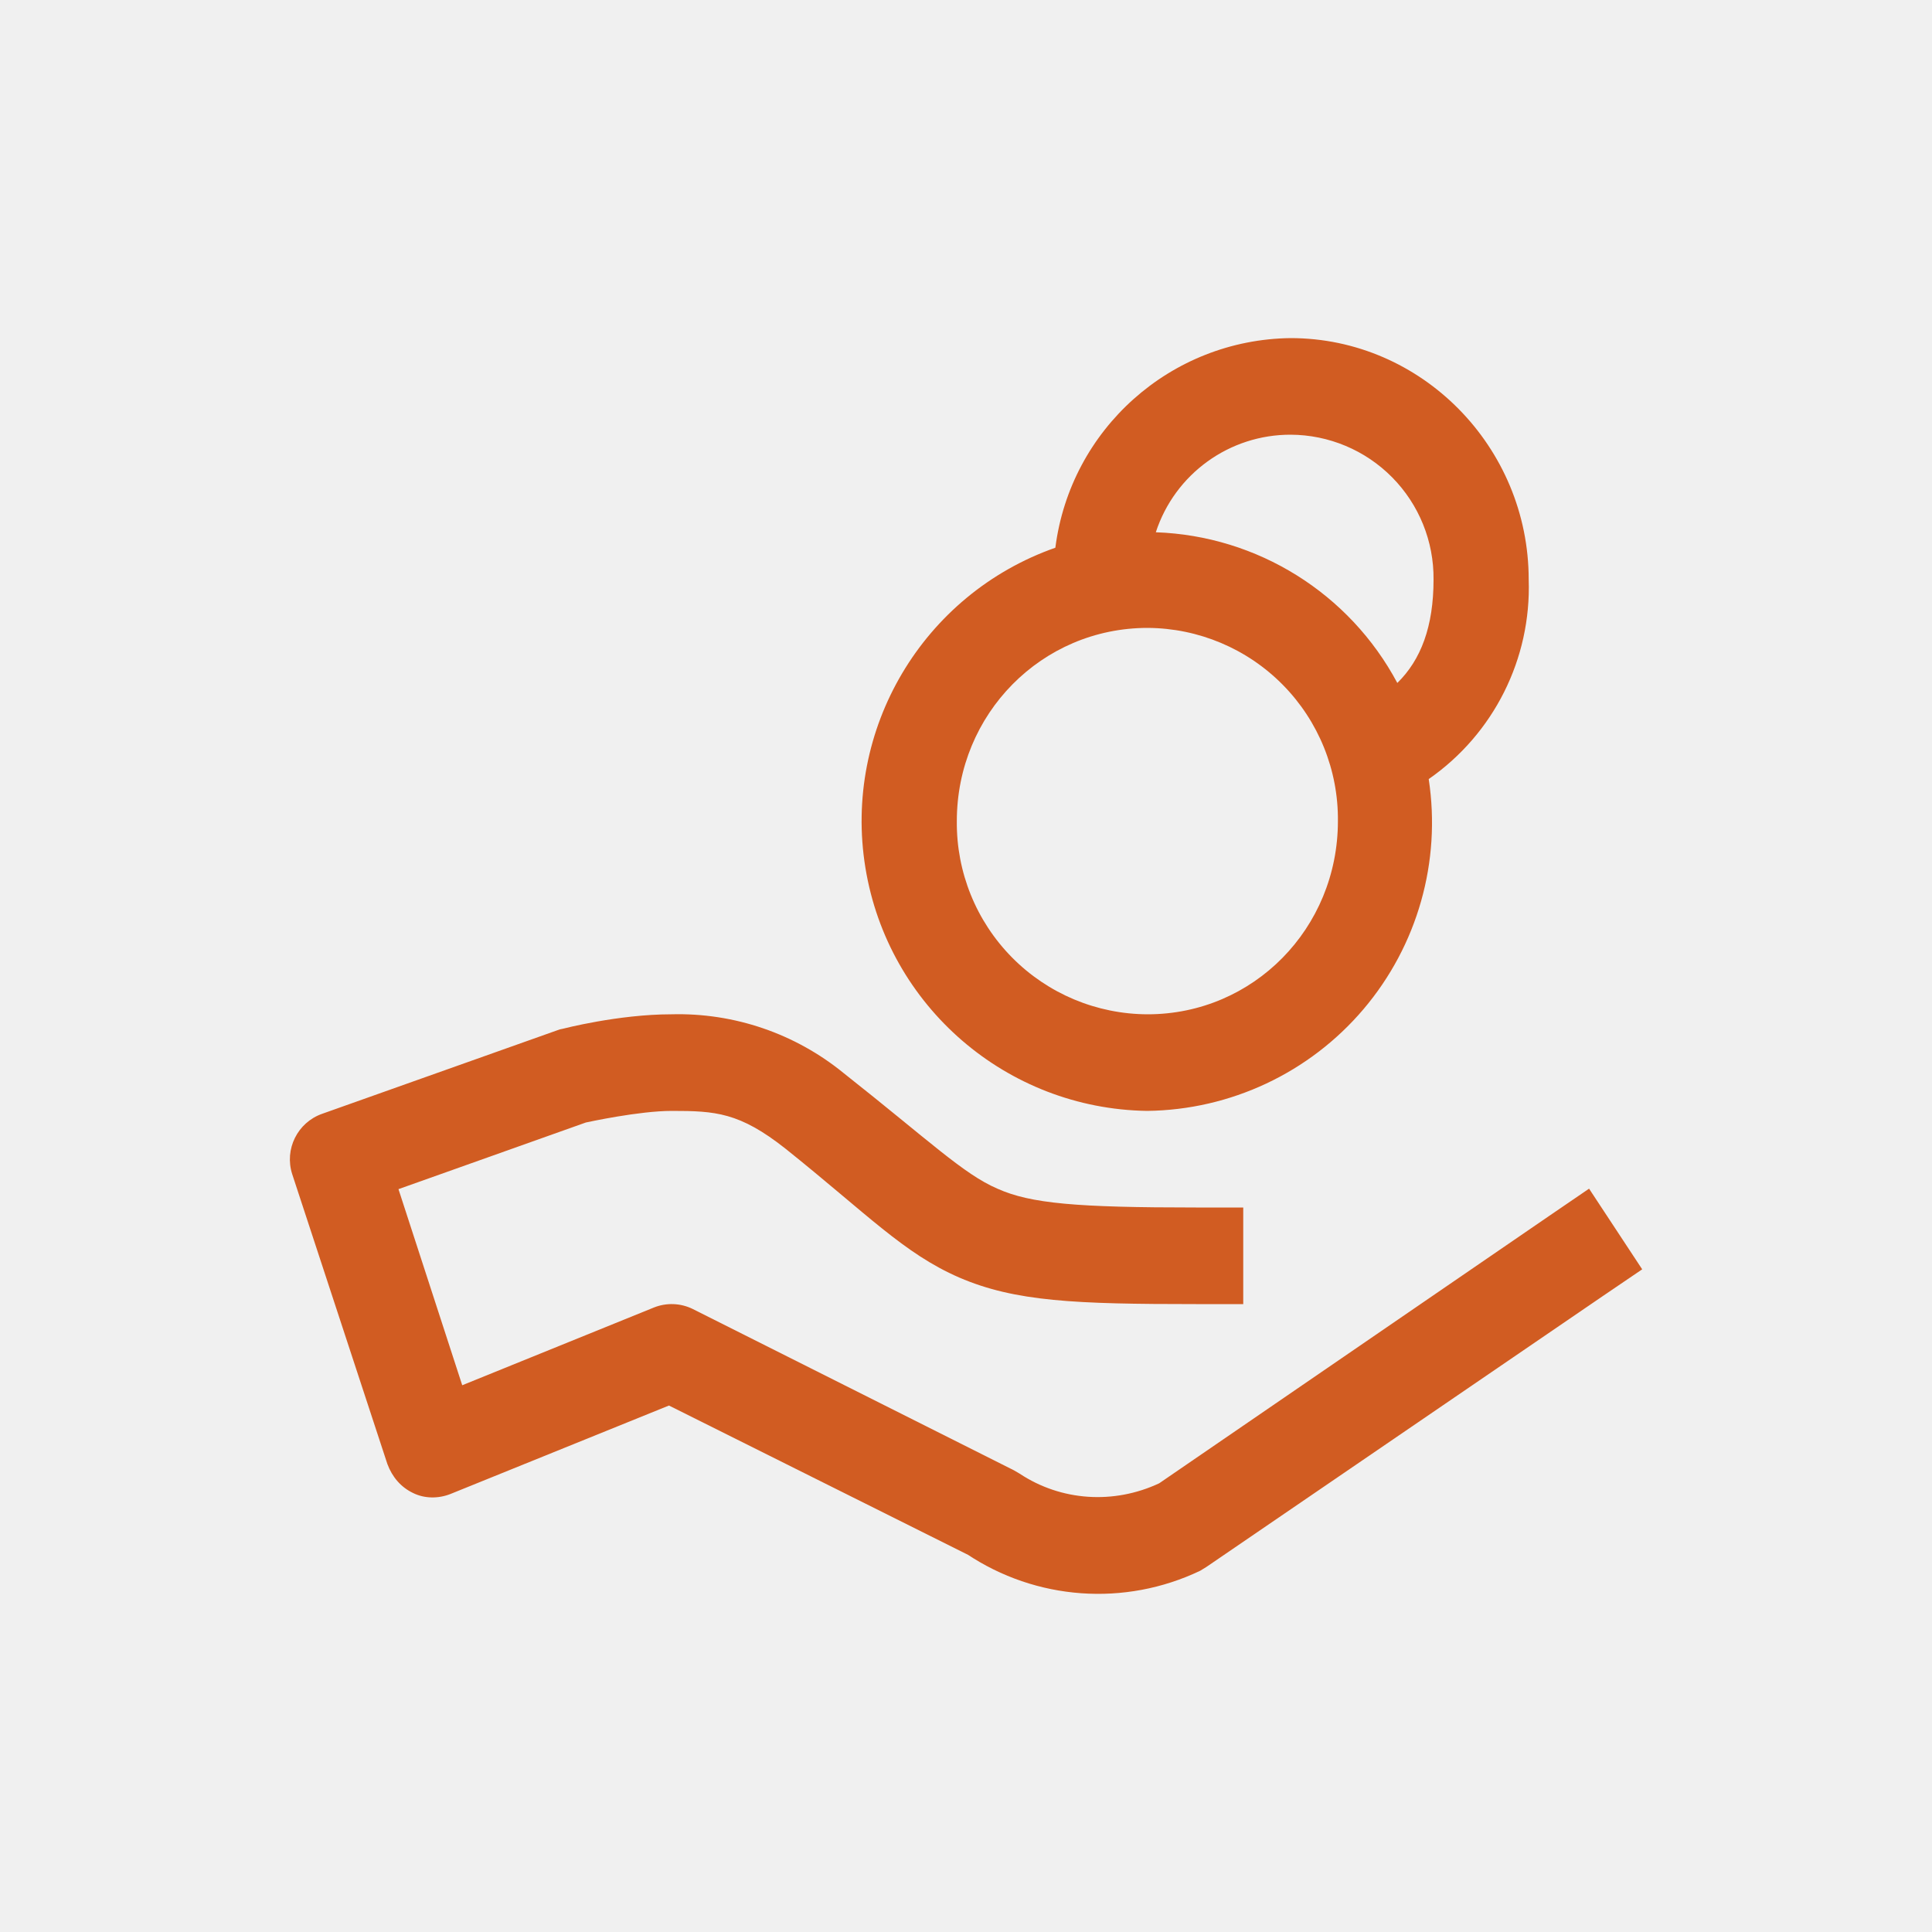
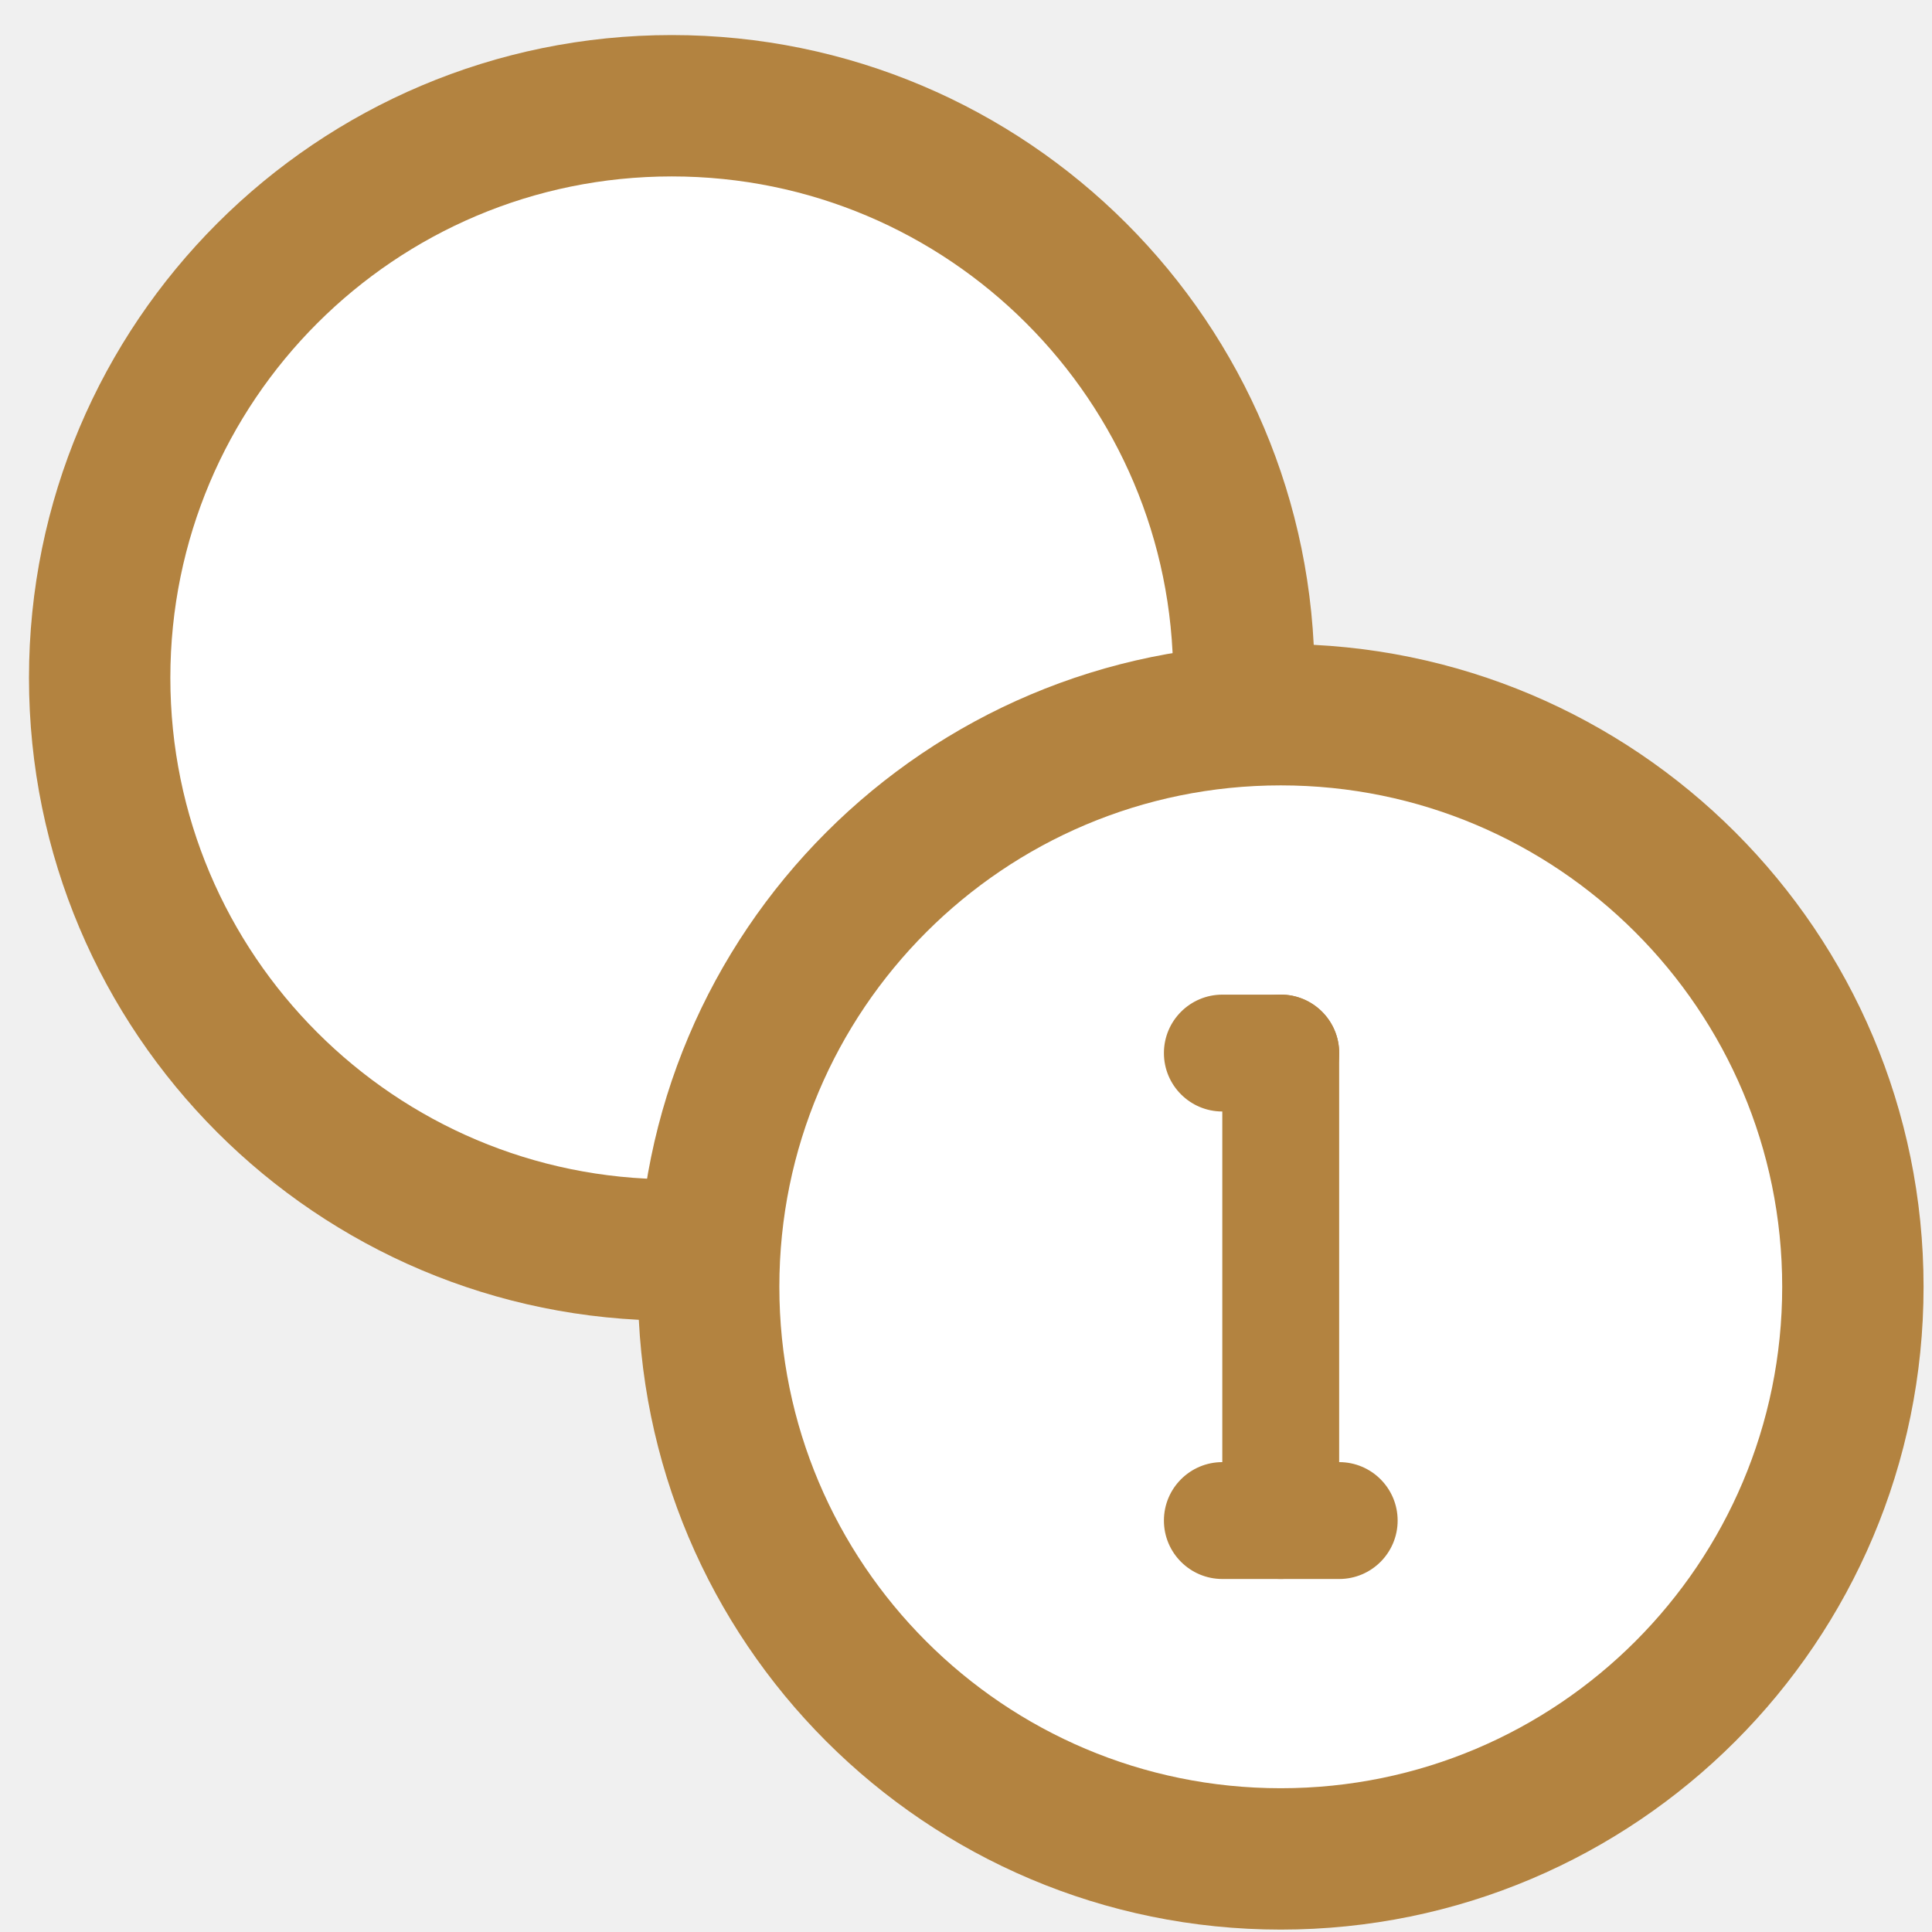
- <svg xmlns="http://www.w3.org/2000/svg" width="40" height="40" viewBox="0 0 40 40">
-   <path d="M26.72 7a4.97 4.97 0 0 0-4.87 4.34A6 6 0 0 0 23.75 23a5.97 5.97 0 0 0 5.83-6.87A4.83 4.83 0 0 0 31.65 12c0-2.75-2.22-5-4.93-5zm0 2a2.97 2.97 0 0 1 2.96 3c0 .97-.26 1.66-.75 2.14a5.9 5.9 0 0 0-5-3.12A2.93 2.93 0 0 1 26.73 9zm-2.96 4a3.96 3.96 0 0 1 3.94 4c0 2.22-1.75 4-3.94 4a3.96 3.96 0 0 1-3.95-4c0-2.22 1.76-4 3.95-4zm-9.86 8c-1.1 0-2.25.3-2.25.3a.44.44 0 0 0-.11.03l-4.87 1.73a1 1 0 0 0-.62 1.25l1.97 6c.1.27.28.48.53.6.24.12.53.12.78.02l4.52-1.83 6.27 3.13-.11-.06a4.9 4.9 0 0 0 4.84.35l.13-.08 8.21-5.61.81-.55-1.1-1.67-.82.56L24 30.71c-.94.44-2.03.37-2.89-.2l-.12-.07-6.65-3.34a.99.99 0 0 0-.8-.03l-3.97 1.61-1.32-4.06 3.88-1.38c.05-.01 1.1-.24 1.78-.24.9 0 1.4.03 2.35.78 1.7 1.36 2.45 2.17 3.6 2.67 1.16.5 2.41.55 4.9.55h.98v-2h-.98c-2.46 0-3.42-.08-4.11-.39-.7-.3-1.42-1-3.18-2.39A5.41 5.41 0 0 0 13.9 21z" fill="#D15C22" />
+ <svg xmlns="http://www.w3.org/2000/svg" width="41" height="41" viewBox="0 0 41 41" fill="none">
+   <circle cx="14.256" cy="14.385" r="12.141" fill="white" stroke="#B38340" stroke-width="3" />
+   <circle cx="27.18" cy="27.308" r="12.141" fill="white" stroke="#B38340" stroke-width="3" />
+   <rect x="25.939" y="21.107" width="2.48" height="12.401" rx="1.24" fill="#B38340" />
+   <rect x="28.42" y="21.107" width="2.48" height="3.72" rx="1.24" transform="rotate(90 28.4197 21.1074)" fill="#B38340" />
+   <rect x="29.66" y="31.028" width="2.48" height="4.96" rx="1.24" transform="rotate(90 29.6598 31.0283)" fill="#B38340" />
</svg>
